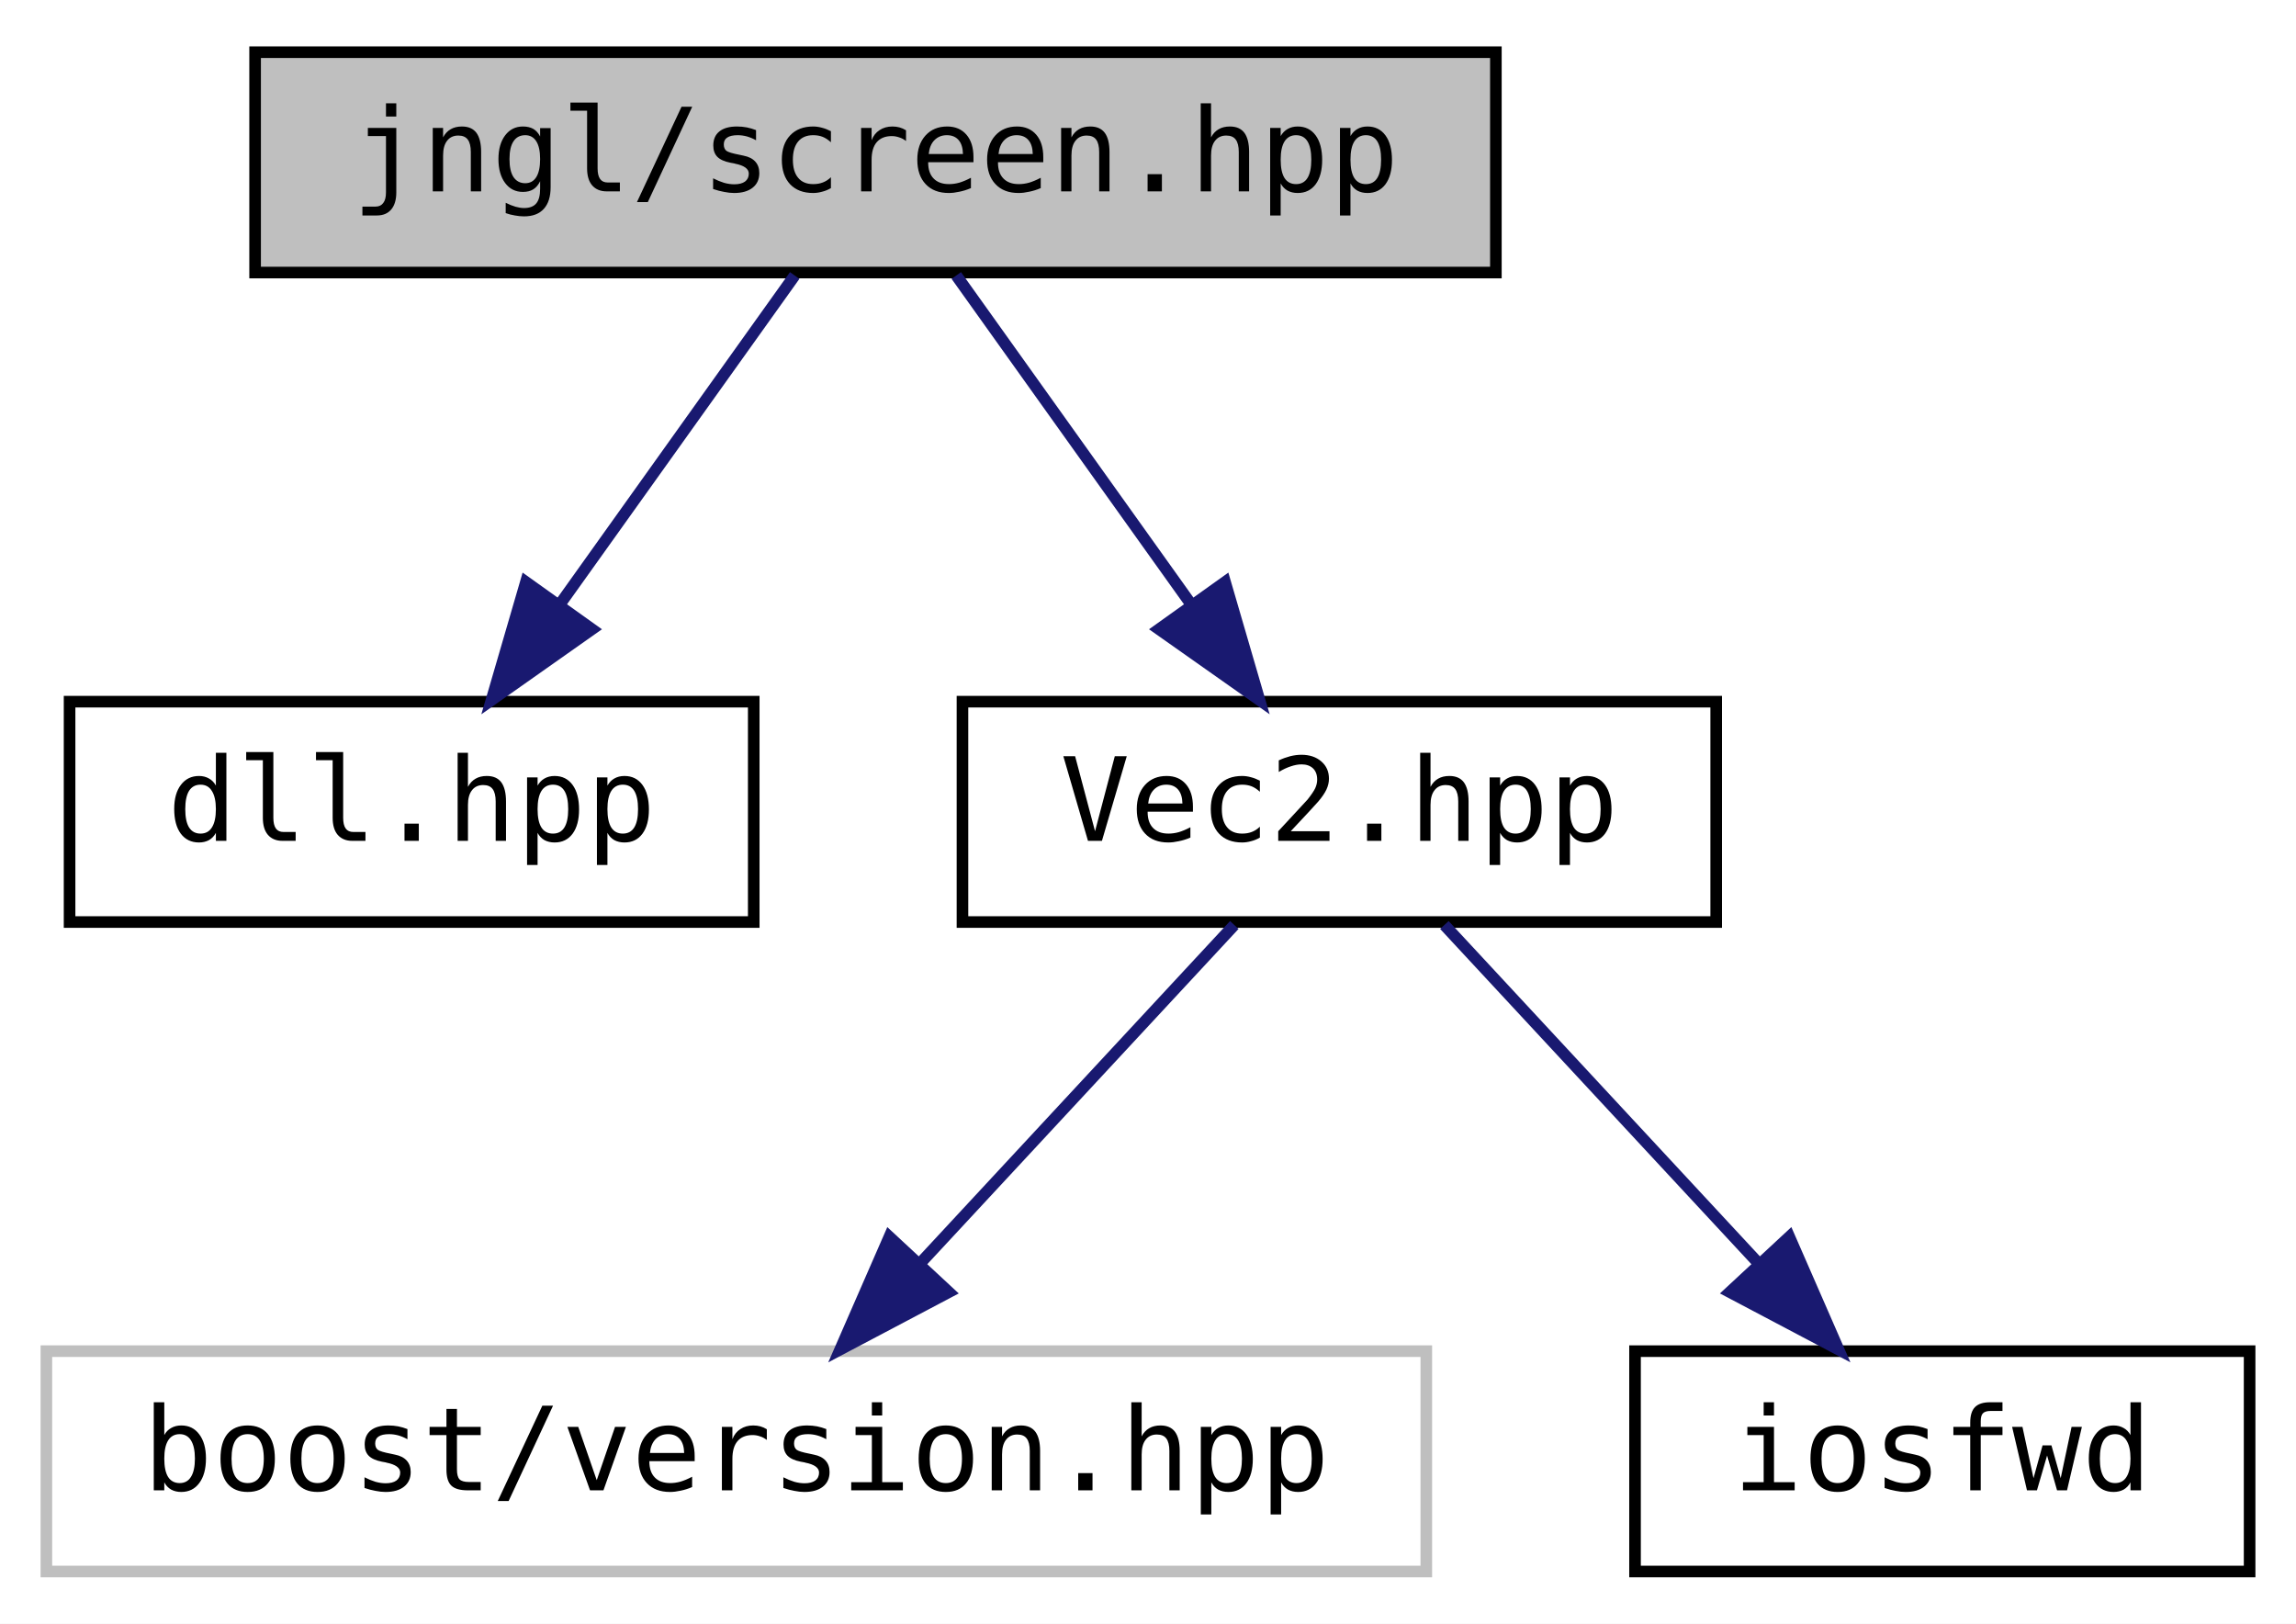
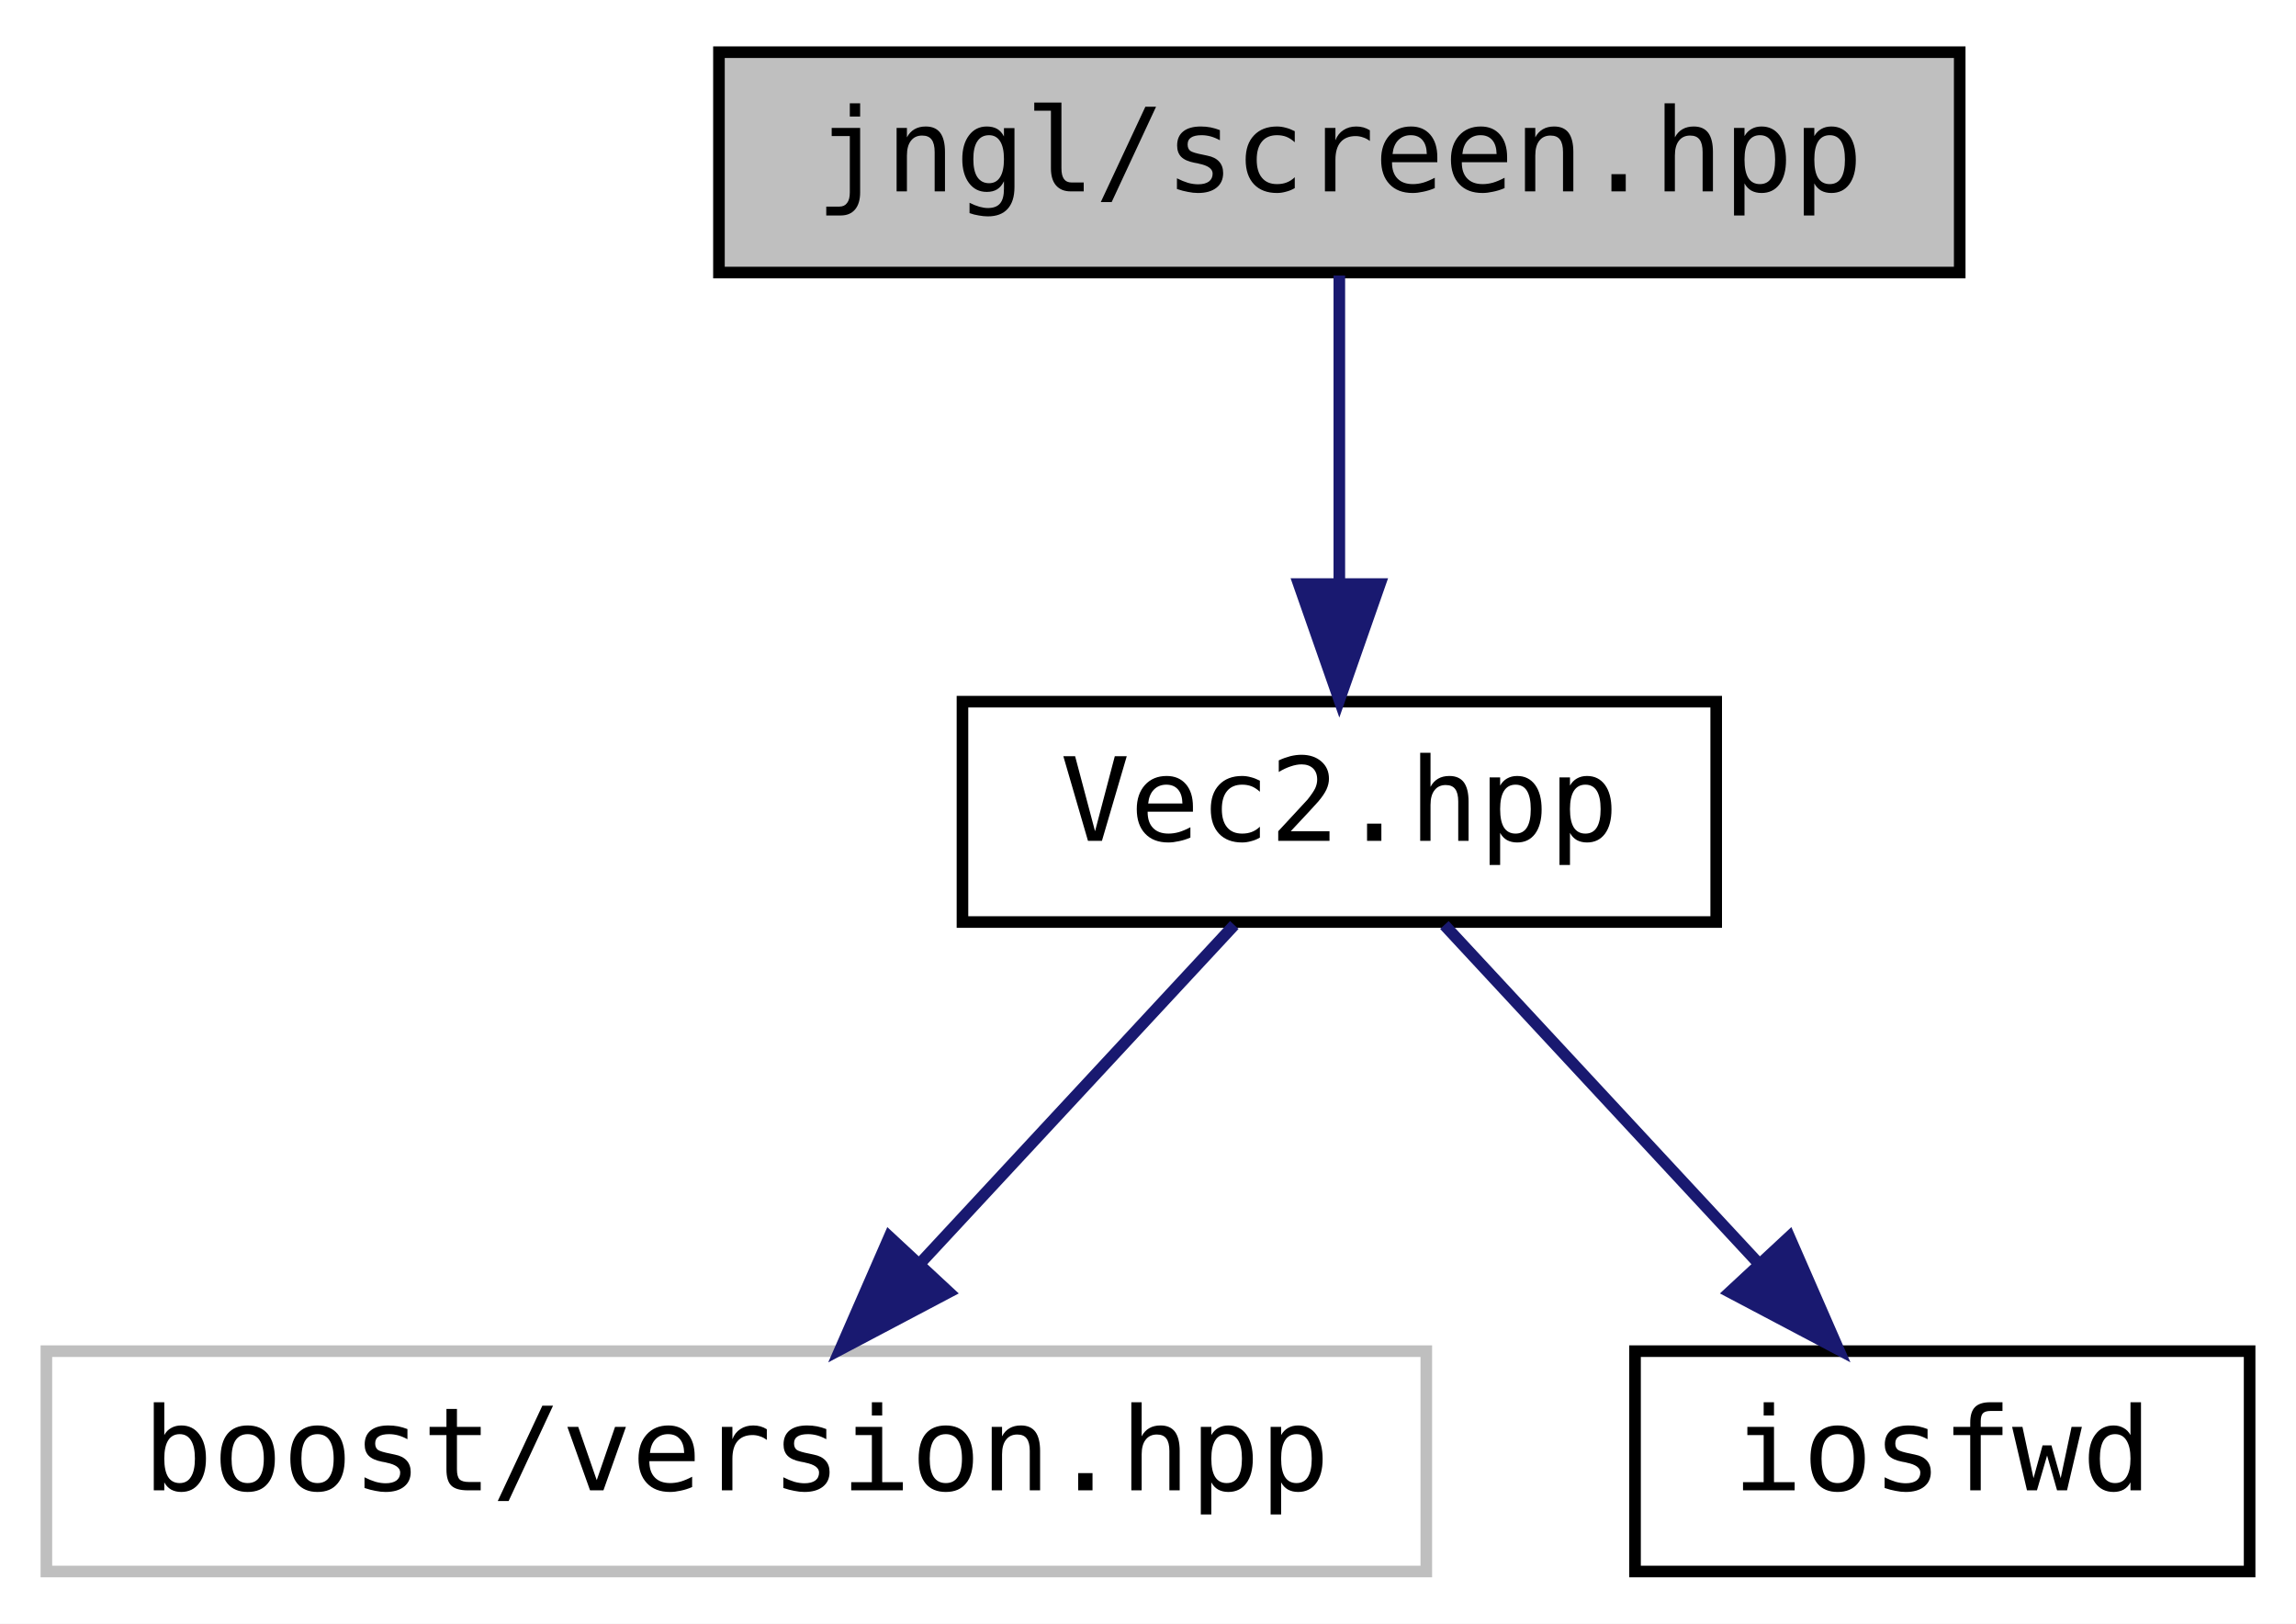
<svg xmlns="http://www.w3.org/2000/svg" xmlns:xlink="http://www.w3.org/1999/xlink" width="198pt" height="140pt" viewBox="0.00 0.00 198.00 140.00">
  <g id="graph0" class="graph" transform="scale(1 1) rotate(0) translate(4 136)">
    <polygon fill="#ffffff" stroke="transparent" points="-4,4 -4,-136 194,-136 194,4 -4,4" />
    <g id="node1" class="node">
      <g id="a_node1">
        <a xlink:title=" ">
-           <polygon fill="#bfbfbf" stroke="#000000" points="18,-112.5 18,-131.5 125,-131.5 125,-112.5 18,-112.5" />
-           <text text-anchor="middle" x="71.5" y="-119.5" font-family="'Consolas',monospace" font-size="10.00" fill="#000000">jngl/screen.hpp</text>
+           <polygon fill="#bfbfbf" stroke="#000000" points="58,-112.5 58,-131.5 165,-131.5 165,-112.5 58,-112.5" />
+           <text text-anchor="middle" x="111.5" y="-119.5" font-family="'Consolas',monospace" font-size="10.00" fill="#000000">jngl/screen.hpp</text>
        </a>
      </g>
    </g>
    <g id="node2" class="node">
      <g id="a_node2">
-         <a xlink:href="dll_8hpp_source.html" target="_top" xlink:title=" ">
-           <polygon fill="#ffffff" stroke="#000000" points="2,-56.5 2,-75.5 61,-75.5 61,-56.5 2,-56.5" />
-           <text text-anchor="middle" x="31.5" y="-63.5" font-family="'Consolas',monospace" font-size="10.00" fill="#000000">dll.hpp</text>
-         </a>
-       </g>
-     </g>
-     <g id="edge1" class="edge">
-       <path fill="none" stroke="#191970" d="M64.532,-112.246C58.969,-104.456 51.022,-93.331 44.317,-83.944" />
-       <polygon fill="#191970" stroke="#191970" points="47.048,-81.746 38.388,-75.643 41.352,-85.814 47.048,-81.746" />
-     </g>
-     <g id="node3" class="node">
-       <g id="a_node3">
        <a xlink:href="Vec2_8hpp.html" target="_top" xlink:title=" ">
          <polygon fill="#ffffff" stroke="#000000" points="79,-56.5 79,-75.5 144,-75.5 144,-56.5 79,-56.5" />
          <text text-anchor="middle" x="111.5" y="-63.5" font-family="'Consolas',monospace" font-size="10.00" fill="#000000">Vec2.hpp</text>
        </a>
      </g>
    </g>
-     <g id="edge2" class="edge">
-       <path fill="none" stroke="#191970" d="M78.468,-112.246C84.031,-104.456 91.978,-93.331 98.683,-83.944" />
-       <polygon fill="#191970" stroke="#191970" points="101.648,-85.814 104.612,-75.643 95.952,-81.746 101.648,-85.814" />
+     <g id="edge1" class="edge">
+       <path fill="none" stroke="#191970" d="M111.5,-112.246C111.5,-104.938 111.5,-94.694 111.5,-85.705" />
+       <polygon fill="#191970" stroke="#191970" points="115,-85.643 111.5,-75.643 108,-85.643 115,-85.643" />
    </g>
-     <g id="node4" class="node">
-       <g id="a_node4">
+     <g id="node3" class="node">
+       <g id="a_node3">
        <a xlink:title=" ">
          <polygon fill="#ffffff" stroke="#bfbfbf" points="0,-.5 0,-19.5 119,-19.5 119,-.5 0,-.5" />
          <text text-anchor="middle" x="59.5" y="-7.5" font-family="'Consolas',monospace" font-size="10.00" fill="#000000">boost/version.hpp</text>
        </a>
      </g>
    </g>
-     <g id="edge3" class="edge">
+     <g id="edge2" class="edge">
      <path fill="none" stroke="#191970" d="M102.442,-56.245C94.986,-48.215 84.237,-36.639 75.358,-27.078" />
      <polygon fill="#191970" stroke="#191970" points="77.823,-24.589 68.454,-19.643 72.694,-29.352 77.823,-24.589" />
    </g>
-     <g id="node5" class="node">
-       <g id="a_node5">
+     <g id="node4" class="node">
+       <g id="a_node4">
        <a doxygen="/w/doc/cppreference-doxygen-web.tag.xml:http://en.cppreference.com/w/" xlink:href="http://en.cppreference.com/w/cpp/header/iosfwd.html" xlink:title=" ">
          <polygon fill="#ffffff" stroke="#000000" points="137,-.5 137,-19.5 190,-19.5 190,-.5 137,-.5" />
          <text text-anchor="middle" x="163.5" y="-7.5" font-family="'Consolas',monospace" font-size="10.00" fill="#000000">iosfwd</text>
        </a>
      </g>
    </g>
-     <g id="edge4" class="edge">
+     <g id="edge3" class="edge">
      <path fill="none" stroke="#191970" d="M120.558,-56.245C128.014,-48.215 138.763,-36.639 147.642,-27.078" />
      <polygon fill="#191970" stroke="#191970" points="150.306,-29.352 154.546,-19.643 145.177,-24.589 150.306,-29.352" />
    </g>
  </g>
</svg>
